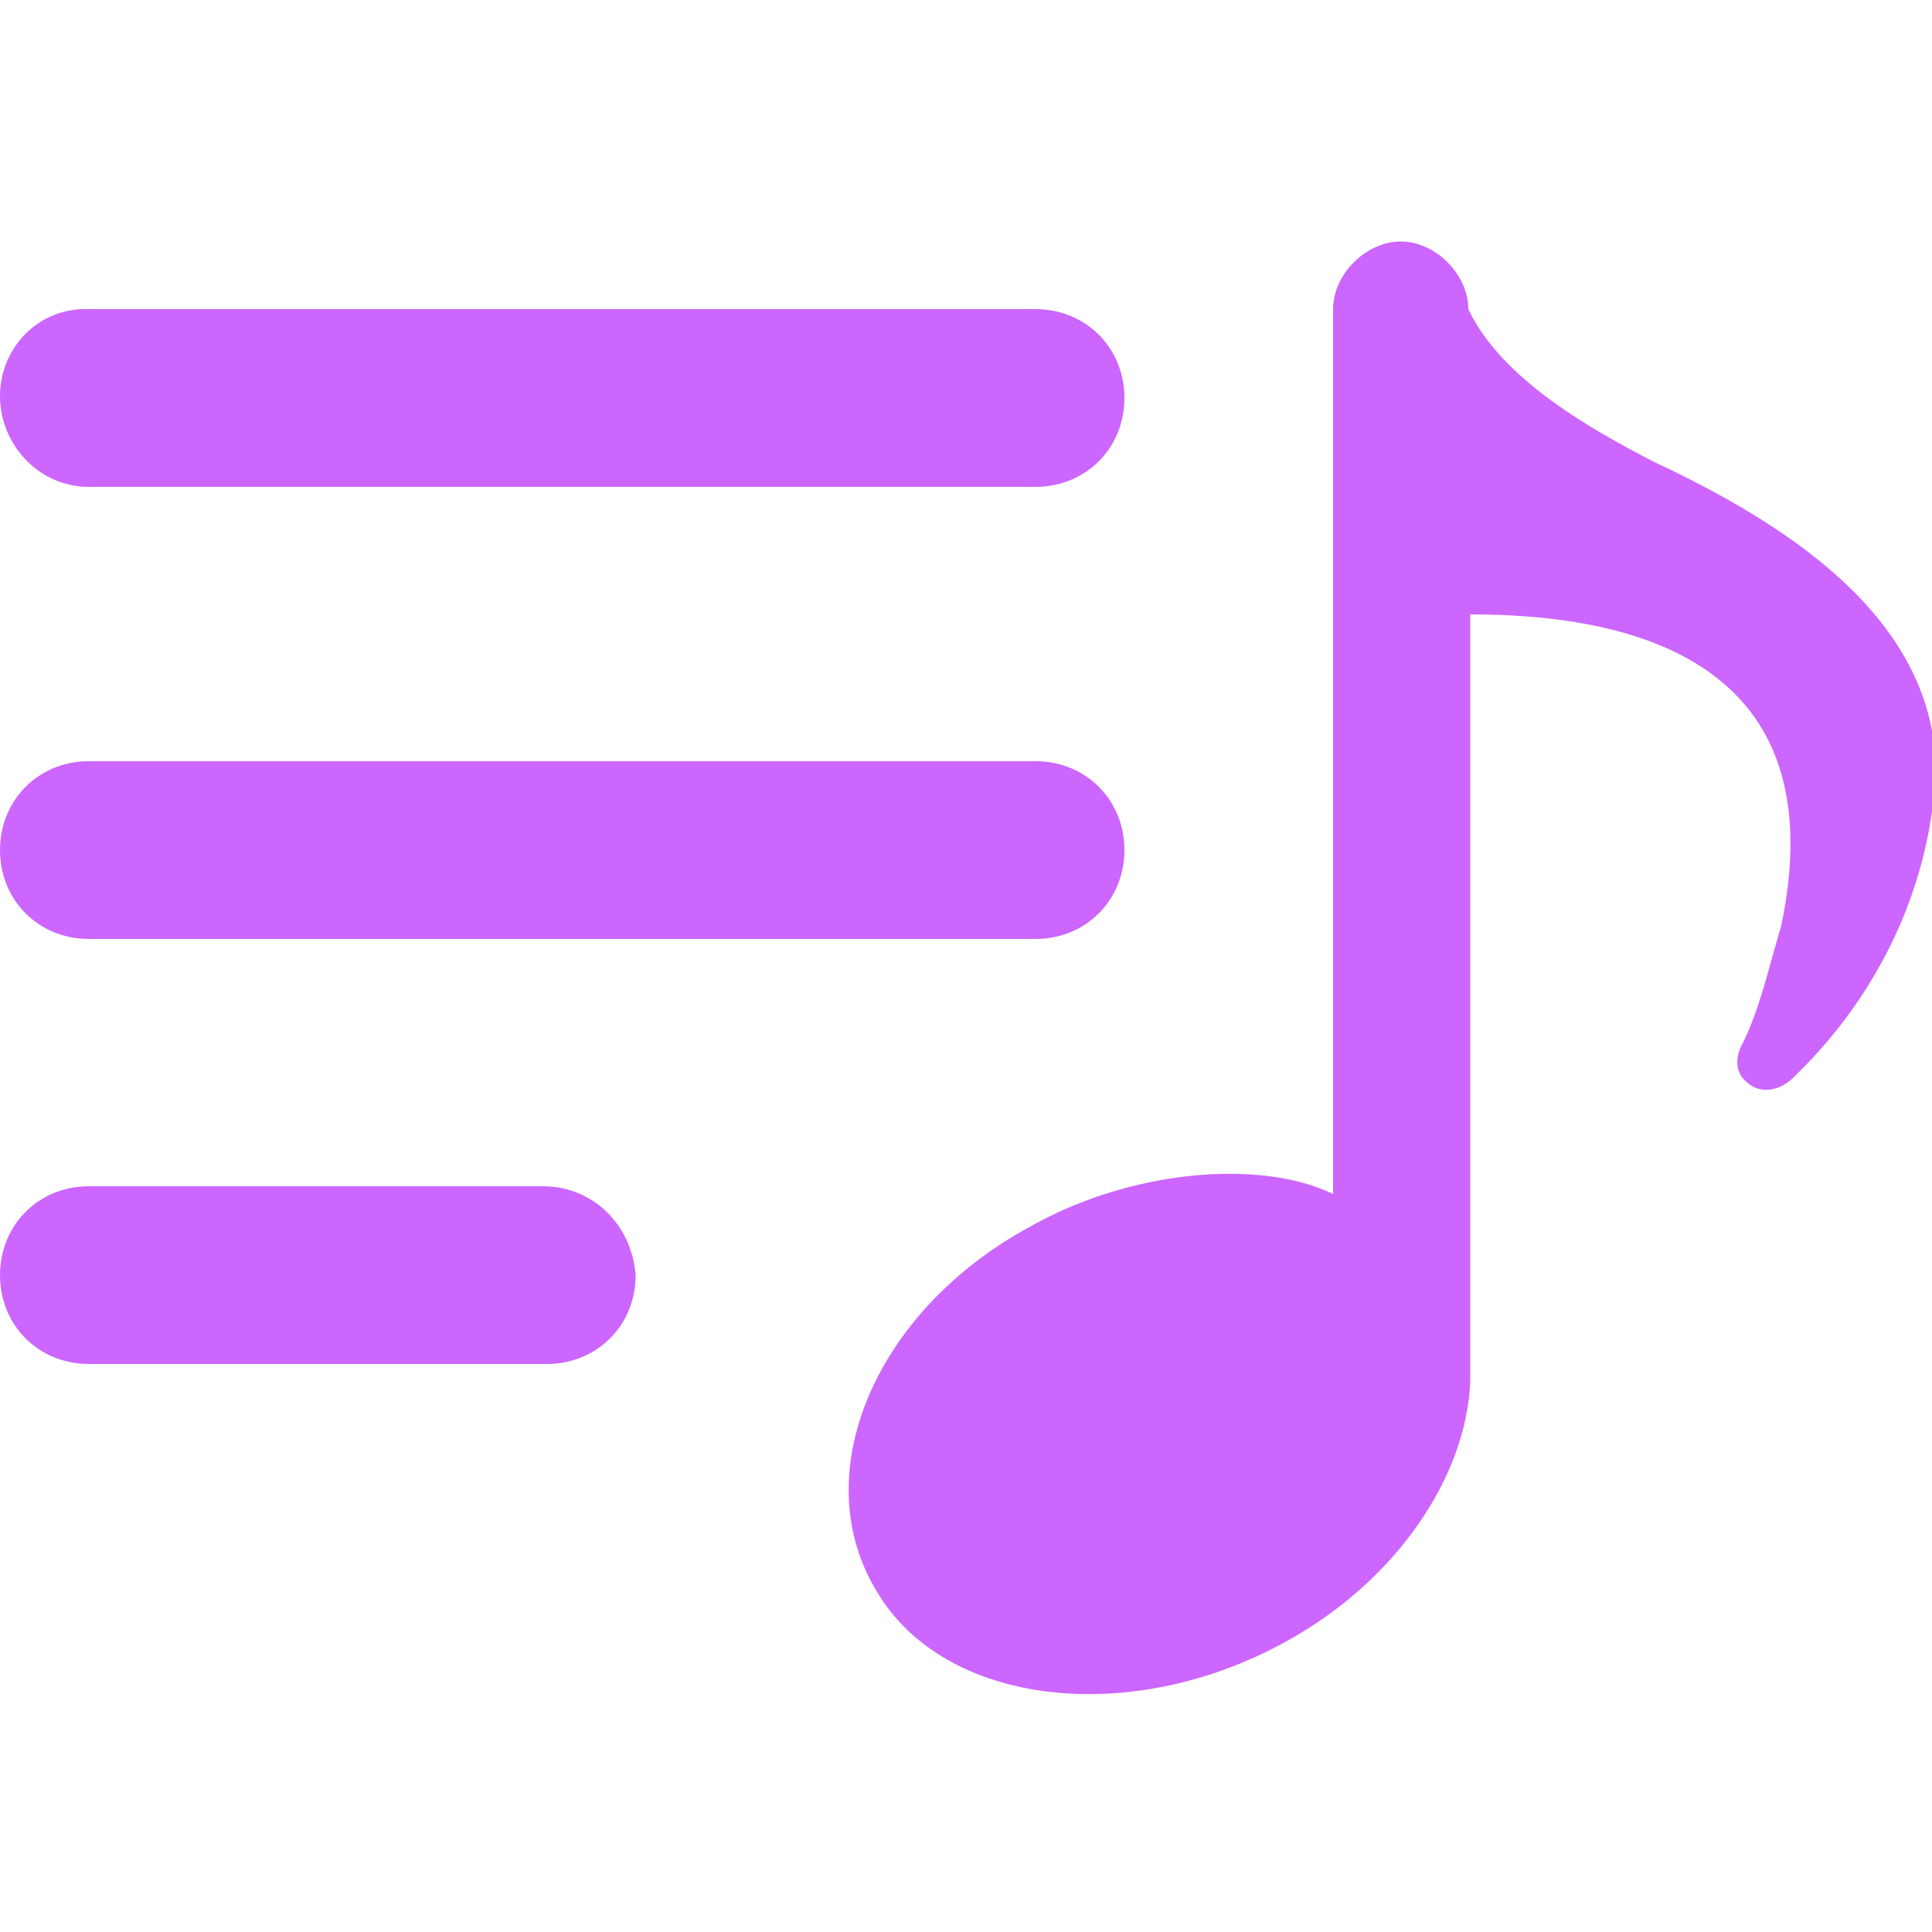
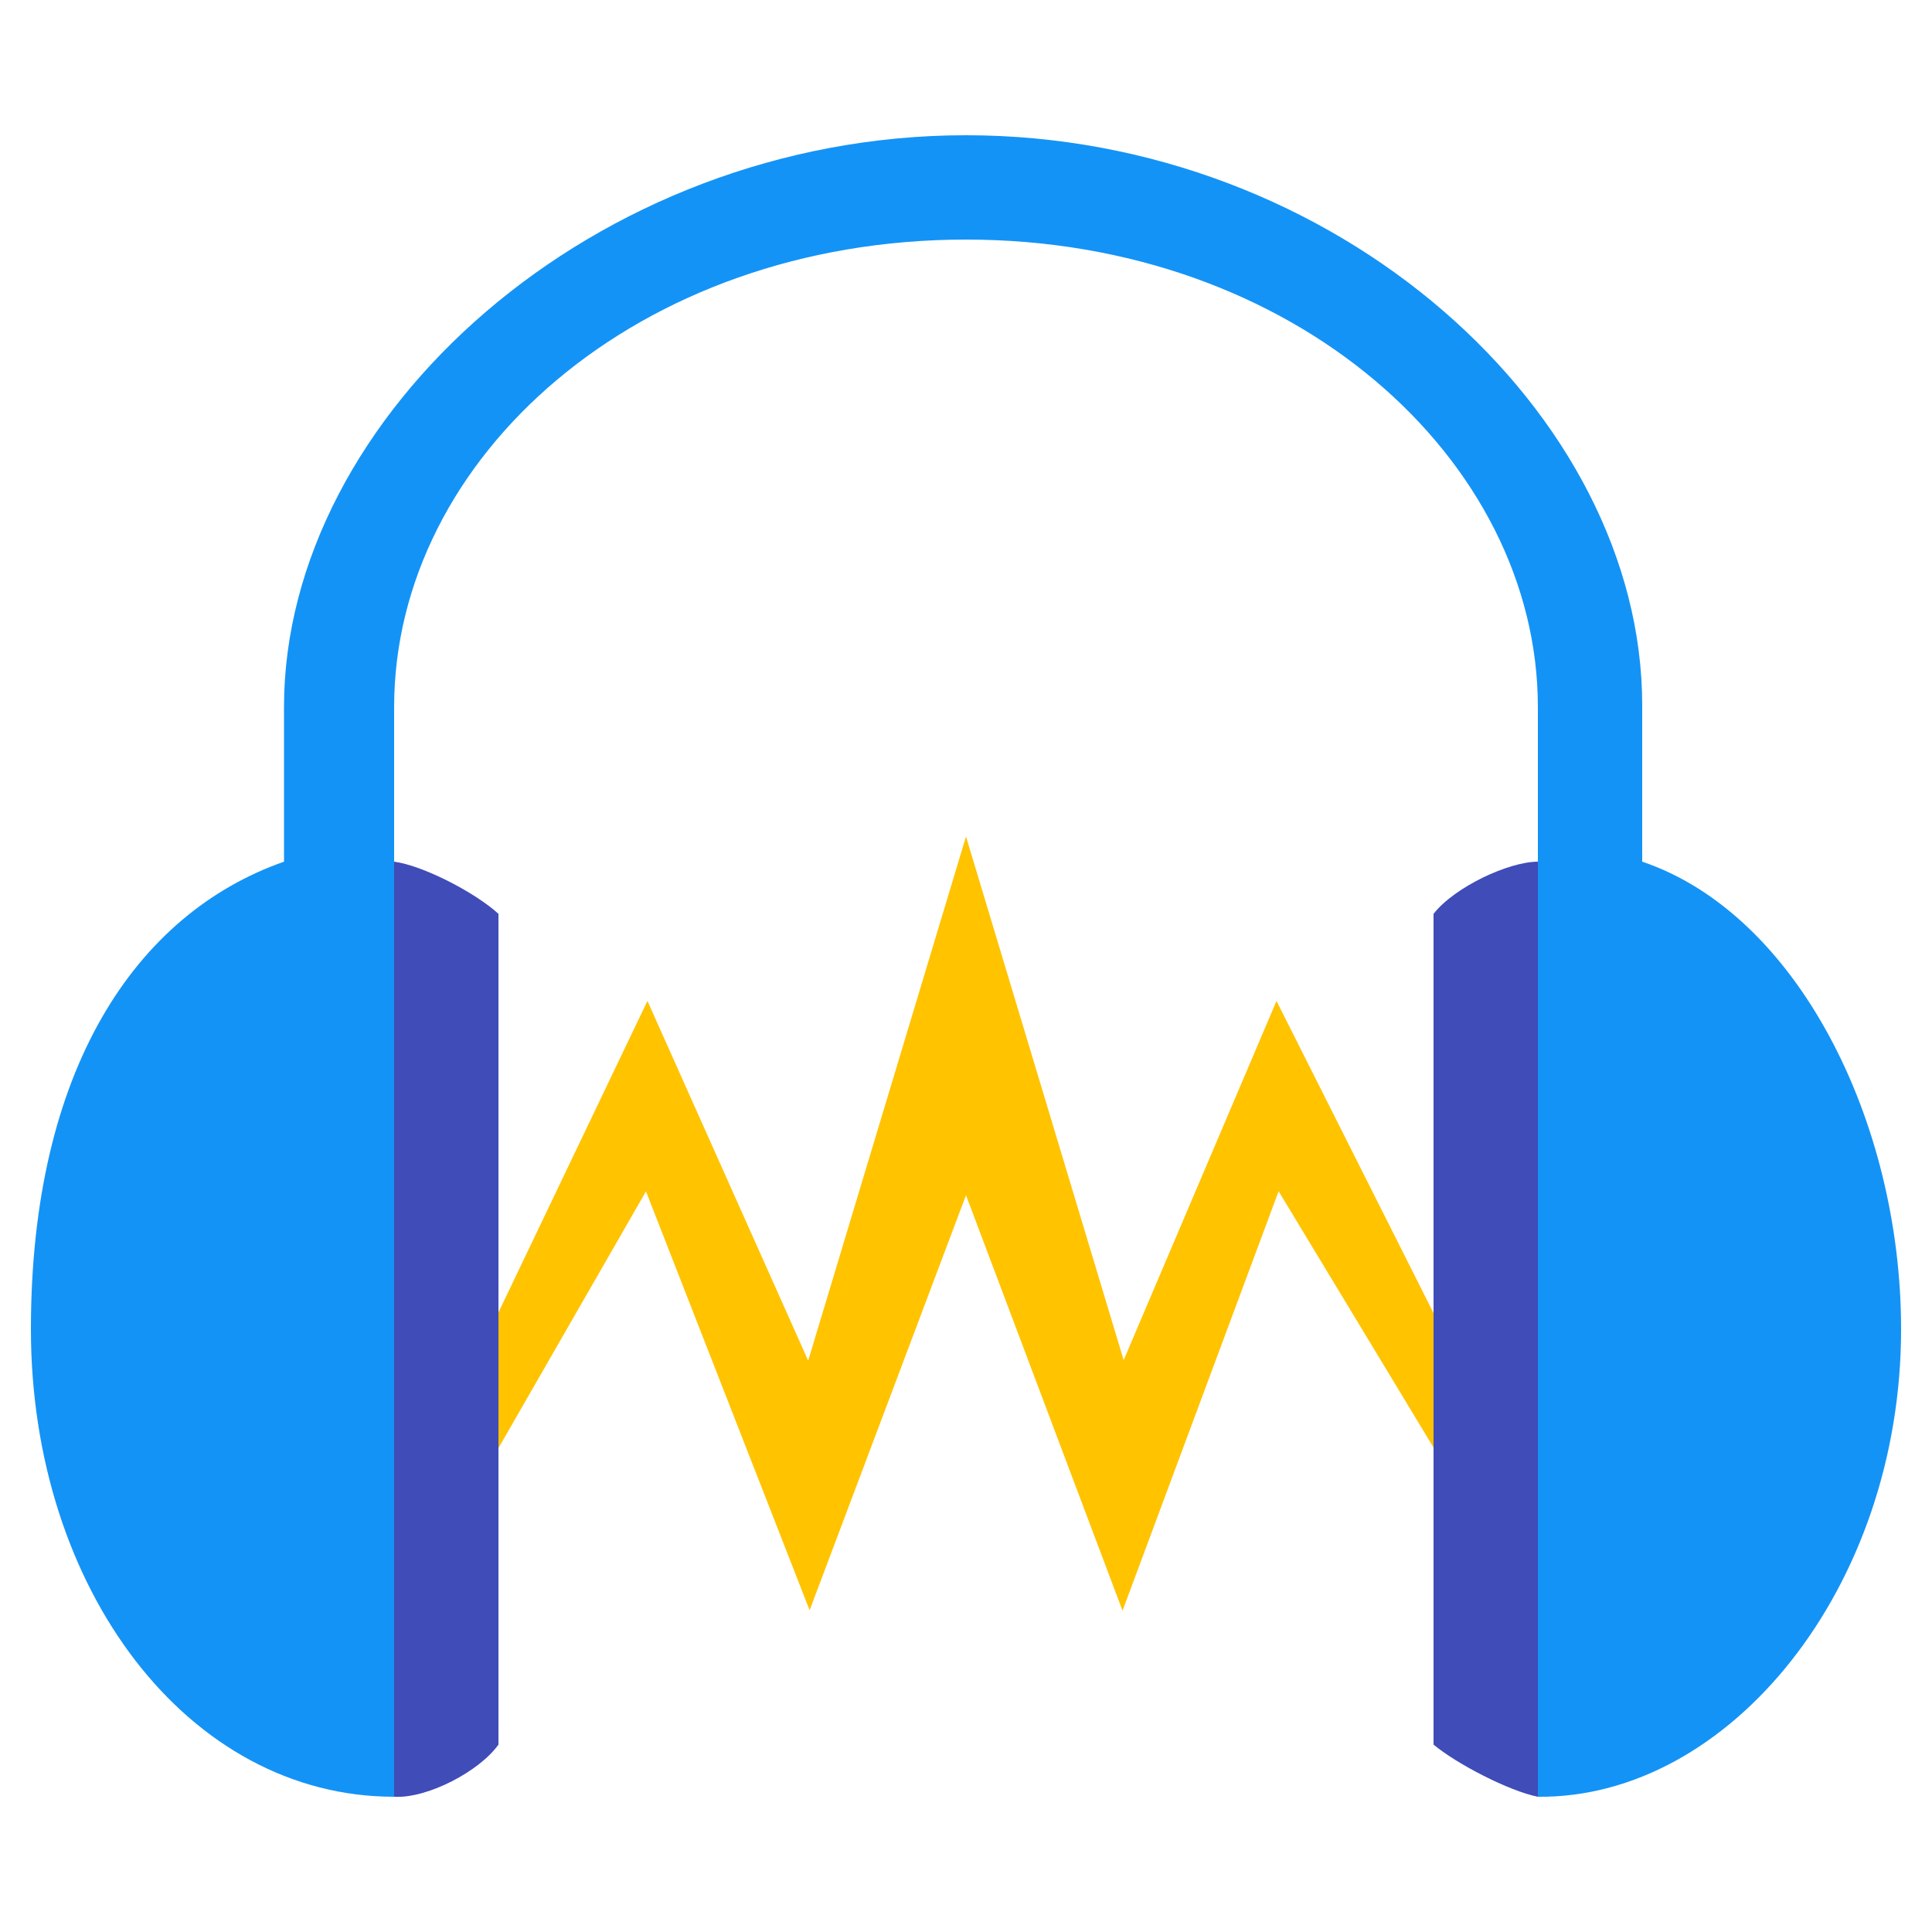
<svg xmlns="http://www.w3.org/2000/svg" viewBox="0 0 100 100">
-   <path d="M4.6 25.2h49c2.6 0 4.6-2 4.6-4.6s-2-4.6-4.6-4.6h-49C2 15.9 0 18 0 20.5s2 4.7 4.6 4.7zm0 23.4h49c2.6 0 4.6-2 4.6-4.6s-2-4.6-4.6-4.6h-49C2 39.4 0 41.4 0 44s2 4.6 4.6 4.6zm23.5 12.8H4.6C2 61.4 0 63.4 0 66c0 2.6 2 4.6 4.6 4.6h23.7c2.6 0 4.6-2 4.6-4.6-.2-2.6-2.2-4.6-4.8-4.6zm57.5-37.5c-3.3-1.7-7.9-4.3-9.6-7.9 0-1.8-1.7-3.5-3.5-3.5S69 14.2 69 16v45.8c-3.7-1.8-10.4-1.3-15.7 1.7-8.1 4.4-11.6 12.9-7.9 18.9 3.5 5.9 13.1 7 21.1 2.6 5.7-3.1 9.4-8.5 9.6-13.5V31.8c11.6 0 18.5 4.6 16.1 16.1-.6 2-1.1 4.3-2 6.1-.4.7-.4 1.5.2 2 .6.6 1.7.6 2.6-.4 4.4-4.3 7-10 7.2-15.9-.2-7.9-8-12.7-14.6-15.8z" fill="#c6f" />
+   <path d="M79.6 93c9.9.1 18.8-10.8 18.8-24.2C98.4 58 93 47.3 85 44.6v-8.1C85 21.4 69.2 7 50 7S14.7 21.5 14.7 36.6v8C7 47.3 1.6 55.4 1.6 68.8S9.7 93 20.4 93V36.6C20.4 23.7 33 12.4 50 12.4s29.6 11.4 29.6 24.2" fill="#1493f6" />
+   <path fill="#ffc300" stroke="#ffc300" stroke-width=".75" stroke-miterlimit="10" d="M74.2 68.8l-8.1-16.1-8 18.8L50 44.6l-8.1 26.9-8.4-18.8-7.7 16.1v5.4l7.7-13.4 8.4 21.5L50 60.8l8.1 21.5 8-21.5 8.1 13.4z" />
+   <path d="M79.6 44.6c-1.5 0-4.3 1.3-5.4 2.7v43c1.2 1 3.9 2.4 5.4 2.7V44.6zm-59.2 0V93c1.7.1 4.4-1.3 5.4-2.7v-43c-1.2-1.1-3.9-2.5-5.4-2.7z" fill="#404cb8" />
</svg>
